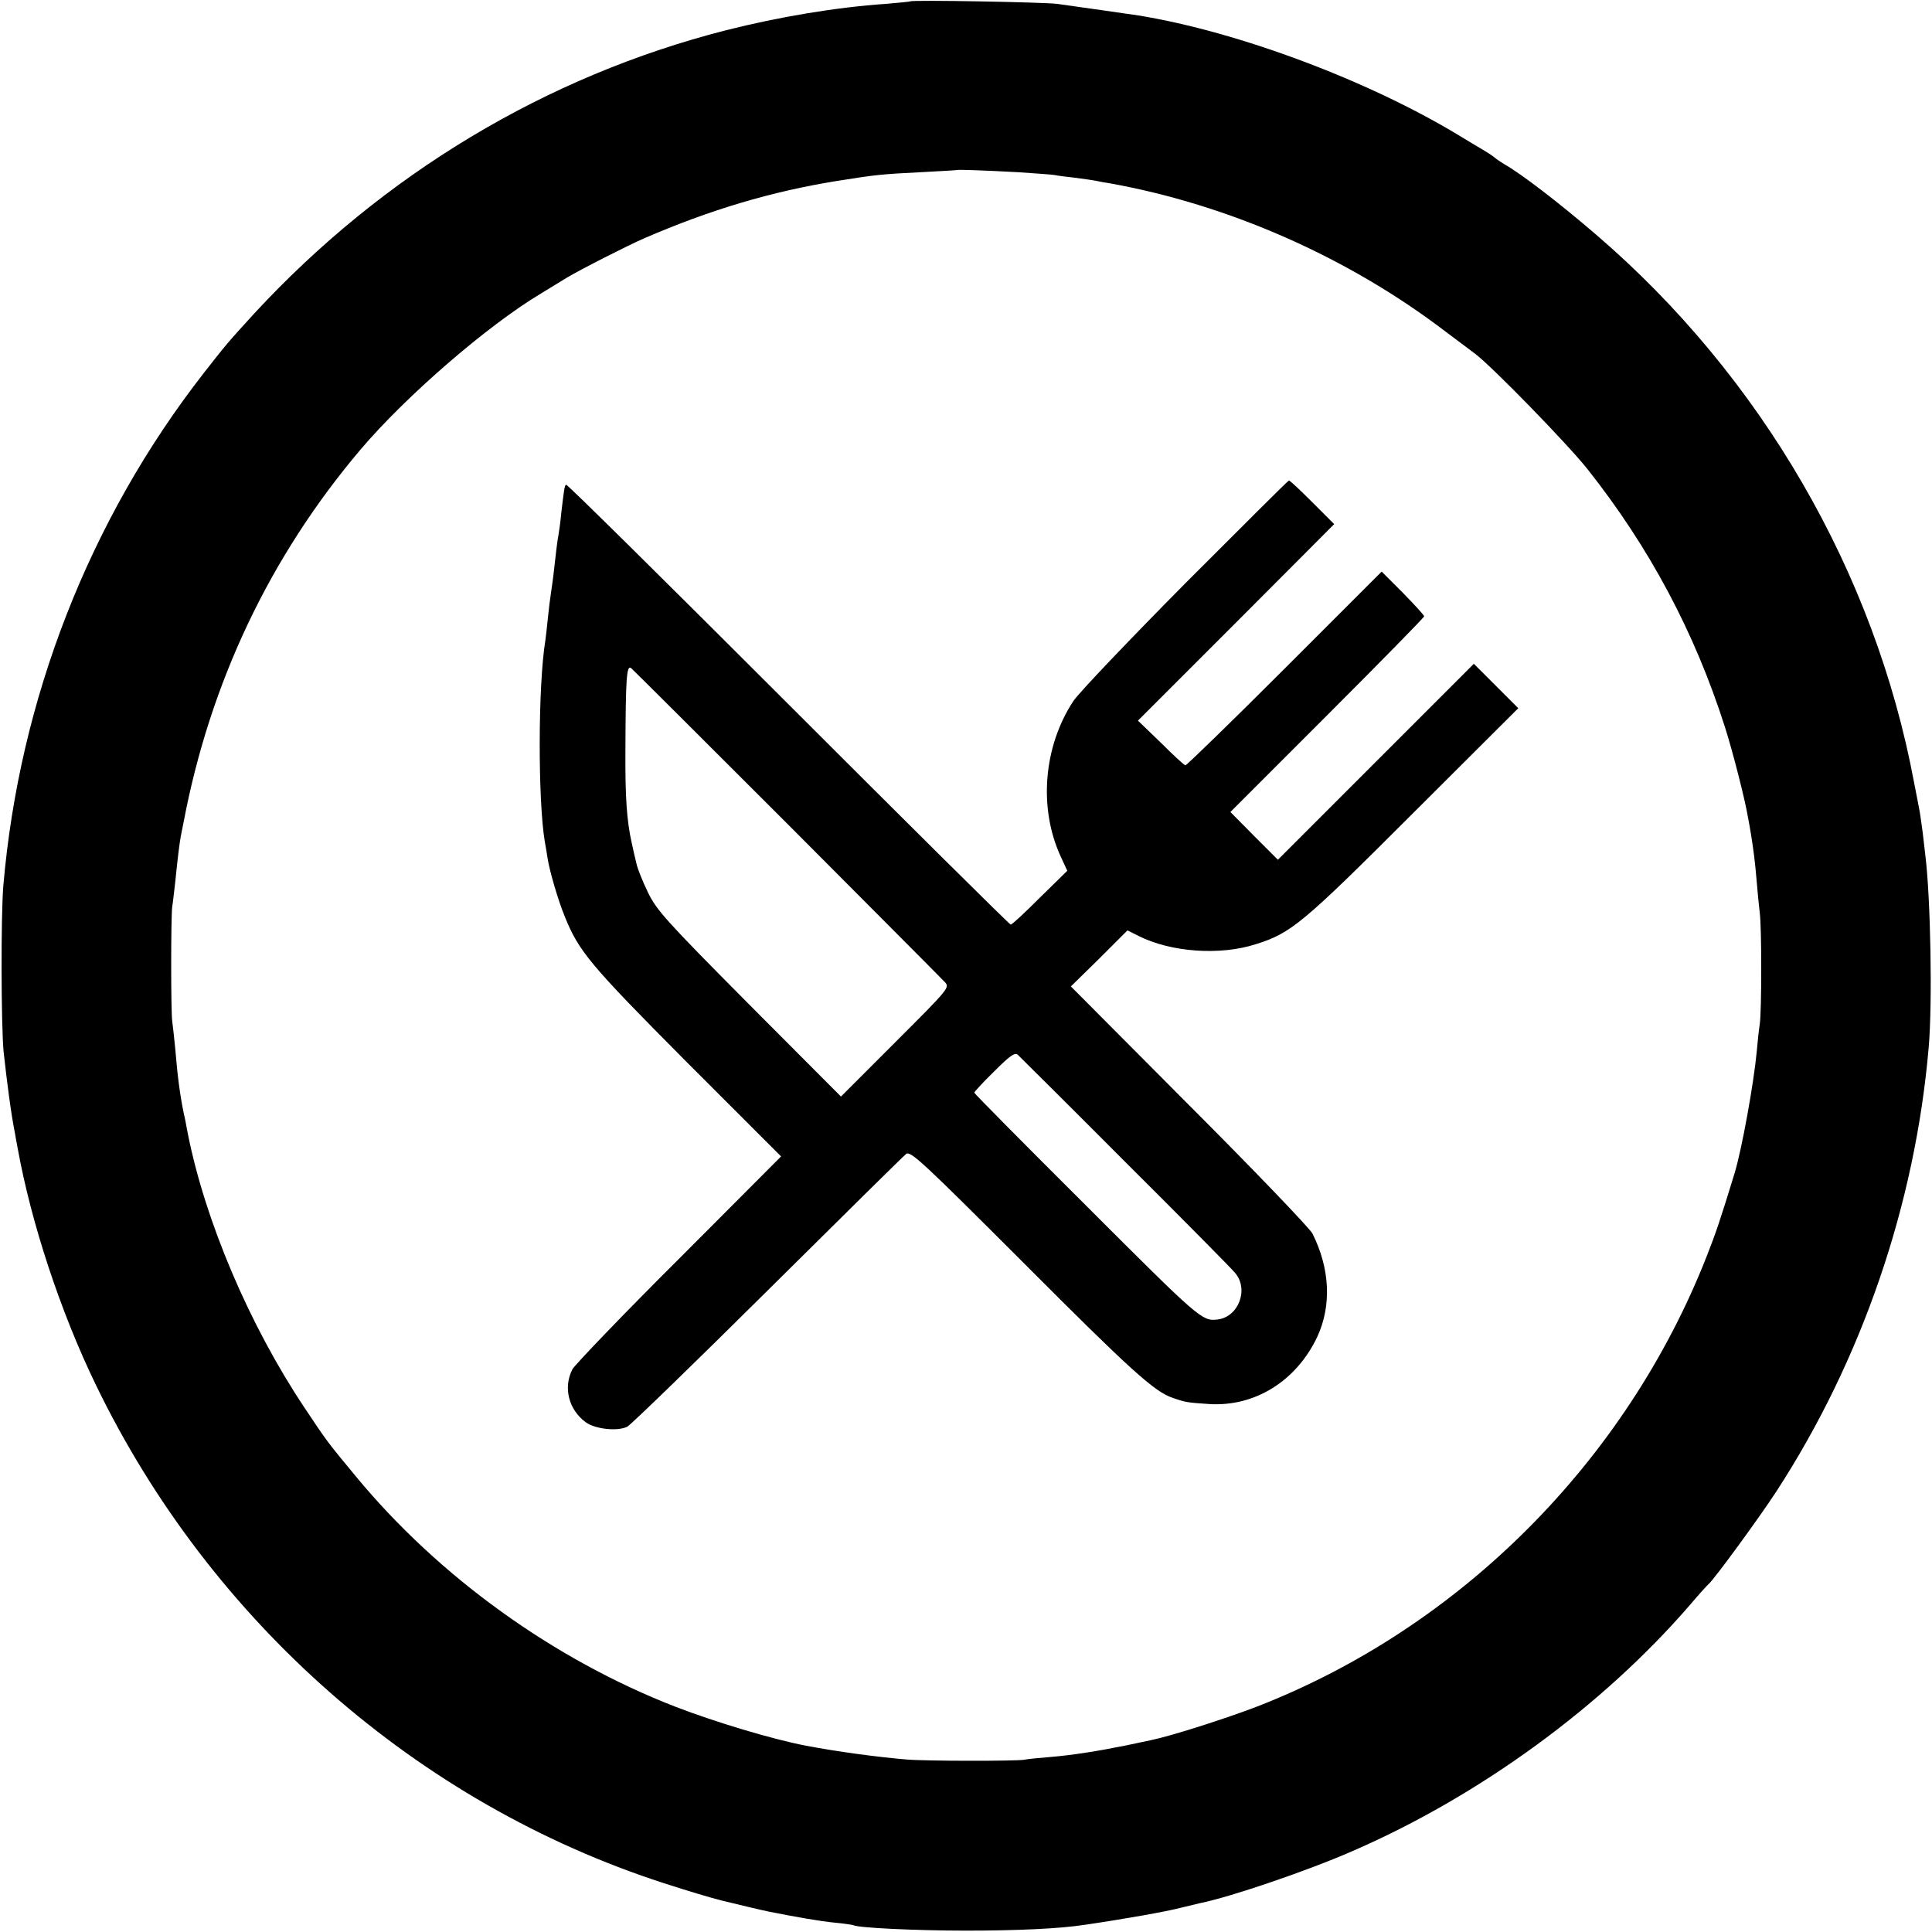
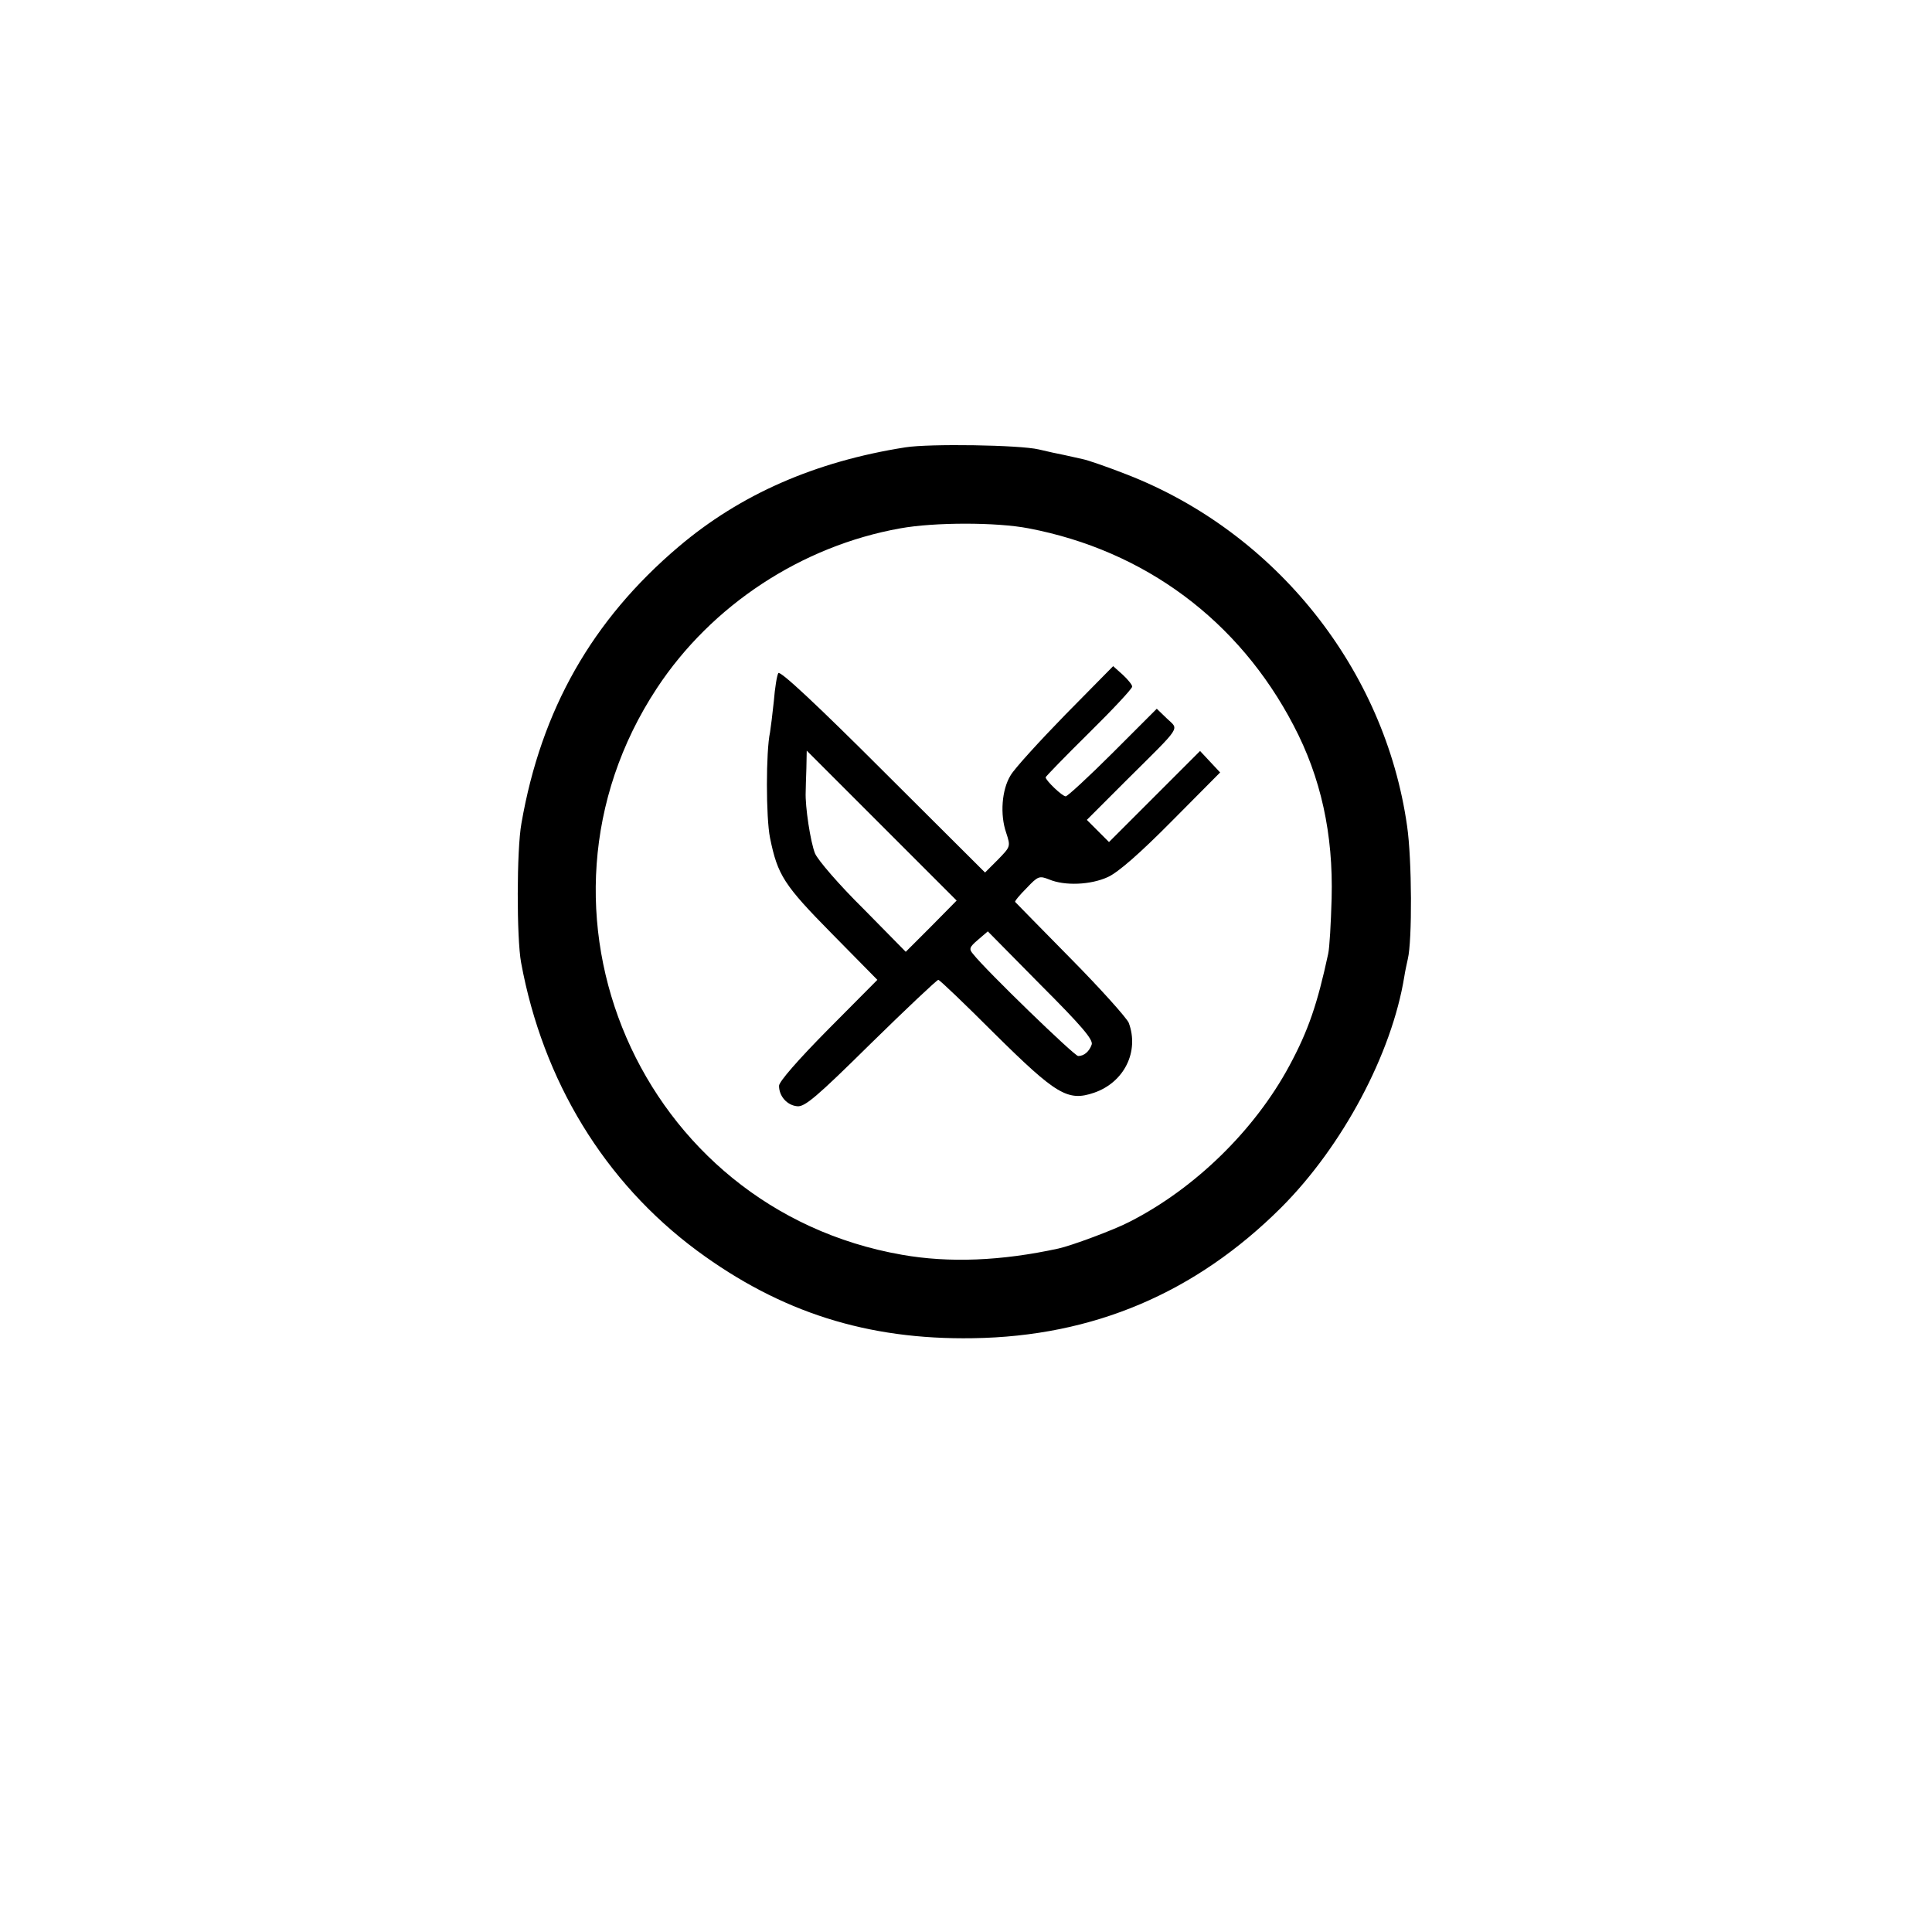
- <svg xmlns="http://www.w3.org/2000/svg" version="1.0" width="700pt" height="700pt" viewBox="0 0 700 700" preserveAspectRatio="xMidYMid meet">
-   <g transform="translate(0,700) scale(0.1,-0.1)" fill="#000000" stroke="none">
-     <path d="M3298 6995 c-1 -1 -41 -5 -88 -9 -178 -12 -388 -47 -581 -96 -650 -166 -1241 -521 -1708 -1026 -94 -103 -101 -111 -183 -216 -414 -531 -668 -1181 -726 -1858 -9 -110 -8 -503 1 -600 12 -109 27 -226 41 -295 2 -11 6 -36 10 -55 49 -272 156 -595 283 -857 415 -858 1166 -1517 2058 -1806 93 -30 163 -51 210 -63 48 -12 154 -37 170 -40 101 -20 186 -35 238 -40 34 -3 65 -8 68 -9 15 -10 227 -20 409 -20 187 0 339 7 430 21 144 21 295 48 345 61 33 8 67 16 75 18 109 22 388 117 550 188 459 199 905 524 1223 892 33 39 63 72 67 75 18 14 182 238 246 336 310 477 503 1040 552 1609 14 161 7 540 -12 695 -2 19 -7 58 -10 86 -4 28 -8 59 -10 70 -2 10 -11 60 -21 109 -142 761 -554 1471 -1151 1984 -136 117 -273 222 -335 257 -10 6 -27 17 -36 25 -10 8 -29 20 -43 28 -14 8 -52 31 -85 51 -327 198 -798 375 -1160 434 -33 5 -224 32 -295 42 -47 6 -526 15 -532 9z m392 -619 c58 -4 116 -8 130 -10 14 -3 48 -7 75 -10 28 -4 61 -8 75 -11 14 -3 36 -7 50 -9 430 -77 863 -267 1217 -537 43 -32 92 -69 108 -81 61 -46 334 -326 407 -418 224 -283 388 -590 498 -935 29 -91 73 -264 83 -325 3 -14 8 -44 12 -68 9 -58 13 -86 20 -167 3 -38 8 -89 11 -113 7 -52 7 -354 0 -402 -3 -19 -8 -64 -11 -100 -11 -117 -54 -354 -80 -440 -53 -173 -68 -217 -101 -301 -292 -744 -894 -1346 -1629 -1632 -117 -45 -316 -108 -385 -122 -8 -2 -49 -10 -90 -19 -104 -21 -193 -35 -275 -42 -38 -3 -81 -7 -95 -10 -31 -5 -357 -5 -425 1 -109 9 -254 29 -365 50 -124 24 -327 85 -475 142 -439 171 -855 470 -1155 833 -106 128 -105 127 -187 250 -199 298 -360 676 -423 995 -5 28 -11 59 -14 70 -14 68 -23 137 -31 235 -4 41 -9 86 -11 100 -5 33 -5 376 0 415 3 17 7 57 11 90 9 89 15 137 20 165 3 14 7 36 10 50 96 507 313 964 642 1352 163 192 457 447 652 564 35 22 78 47 95 58 46 28 223 118 281 143 238 103 460 169 695 207 144 23 165 25 305 32 72 4 131 7 132 8 3 2 92 -1 223 -8z" />
-     <path d="M4295 4887 c-203 -205 -386 -397 -406 -427 -108 -164 -127 -387 -46 -563 l24 -52 -99 -97 c-54 -54 -101 -98 -106 -98 -4 0 -367 360 -807 800 -439 439 -801 797 -804 794 -6 -5 -7 -16 -17 -99 -3 -33 -8 -69 -10 -80 -4 -18 -11 -77 -19 -150 -2 -16 -6 -46 -9 -65 -3 -19 -8 -60 -11 -90 -3 -30 -7 -66 -9 -80 -27 -164 -27 -582 -2 -730 3 -14 7 -41 10 -60 7 -45 38 -152 62 -210 51 -127 91 -175 441 -527 l343 -343 -370 -371 c-204 -203 -377 -384 -386 -400 -34 -66 -14 -146 48 -192 34 -25 116 -34 151 -16 14 8 243 230 509 494 266 264 491 486 501 494 16 12 58 -27 430 -399 382 -383 471 -464 537 -485 45 -16 54 -17 130 -22 166 -11 317 83 393 244 52 113 46 247 -18 374 -10 19 -210 228 -446 464 l-429 431 103 101 102 102 40 -20 c117 -59 295 -72 425 -30 128 40 169 74 571 476 l380 379 -81 81 -80 80 -355 -355 -355 -355 -86 86 -86 87 351 351 c193 193 351 354 351 358 0 4 -35 42 -77 85 l-77 77 -352 -352 c-194 -194 -356 -351 -359 -350 -4 0 -44 37 -89 82 l-83 80 356 356 355 356 -79 79 c-44 44 -82 80 -85 79 -3 0 -171 -168 -375 -372z m-1442 -872 c303 -304 560 -562 570 -573 19 -20 16 -23 -179 -218 l-197 -197 -333 334 c-301 303 -335 341 -366 405 -19 39 -38 86 -42 105 -5 19 -12 52 -17 74 -18 81 -24 164 -23 335 1 264 4 312 21 299 7 -6 262 -260 566 -564z m1222 -1223 c207 -206 387 -388 400 -404 51 -60 12 -161 -65 -169 -55 -6 -66 4 -471 409 -225 224 -409 410 -409 413 0 3 32 38 72 77 56 56 74 69 85 61 7 -7 182 -180 388 -387z" />
+ <svg xmlns="http://www.w3.org/2000/svg" version="1.0" width="558pt" height="558pt" viewBox="0 0 558 558" preserveAspectRatio="xMidYMid meet">
+   <g transform="translate(0,558) scale(0.1,-0.1)" fill="#000000" stroke="none">
+     <path d="M2615 4288 c-261 -41 -477 -136 -655 -287 -250 -212 -397 -471 -454 -799 -14 -77 -14 -331 -1 -402 63 -342 241 -634 508 -832 241 -178 492 -258 797 -253 348 5 643 131 890 377 178 178 320 445 356 668 2 14 7 36 10 50 13 53 12 288 -2 384 -64 452 -378 847 -808 1015 -56 22 -114 42 -129 45 -15 3 -39 9 -54 12 -16 3 -48 10 -73 16 -55 13 -316 17 -385 6z m356 -234 c335 -64 607 -266 765 -569 79 -150 115 -314 110 -500 -2 -71 -6 -143 -10 -160 -31 -144 -57 -221 -112 -323 -100 -186 -273 -355 -462 -451 -44 -23 -168 -69 -205 -77 -165 -36 -316 -42 -452 -18 -756 132 -1130 995 -708 1636 158 240 418 411 703 462 99 18 279 18 371 0z" />
+     <path d="M3077 3516 c-76 -78 -147 -156 -158 -175 -26 -42 -31 -114 -13 -166 13 -40 13 -40 -24 -78 l-37 -37 -295 294 c-187 187 -297 290 -302 282 -4 -6 -10 -43 -13 -81 -4 -38 -9 -78 -11 -90 -12 -55 -12 -246 0 -305 22 -108 40 -136 179 -277 l131 -133 -142 -143 c-87 -88 -142 -151 -142 -163 0 -30 23 -56 52 -59 22 -3 57 27 213 181 103 101 191 184 195 184 4 0 77 -70 162 -155 179 -177 212 -197 288 -171 87 30 131 119 100 202 -6 14 -81 98 -168 186 -86 87 -158 161 -160 163 -2 2 13 20 33 40 33 35 37 36 65 25 45 -19 120 -16 170 7 30 14 91 67 185 162 l139 140 -29 31 -29 31 -132 -132 -131 -131 -32 32 -32 32 113 113 c165 164 153 146 118 180 l-29 28 -127 -127 c-69 -69 -131 -126 -136 -126 -10 0 -58 46 -58 55 0 2 56 60 125 128 69 68 125 128 125 134 0 5 -12 20 -27 34 l-28 25 -138 -140z m-387 -611 l-74 -74 -123 125 c-69 68 -131 140 -139 159 -13 32 -29 136 -27 178 0 9 1 40 2 68 l1 51 217 -217 216 -216 -73 -74z m463 -342 c-7 -20 -22 -33 -39 -33 -11 0 -267 248 -303 294 -13 15 -12 20 14 42 l28 24 153 -155 c118 -118 152 -158 147 -172z" />
  </g>
</svg>
